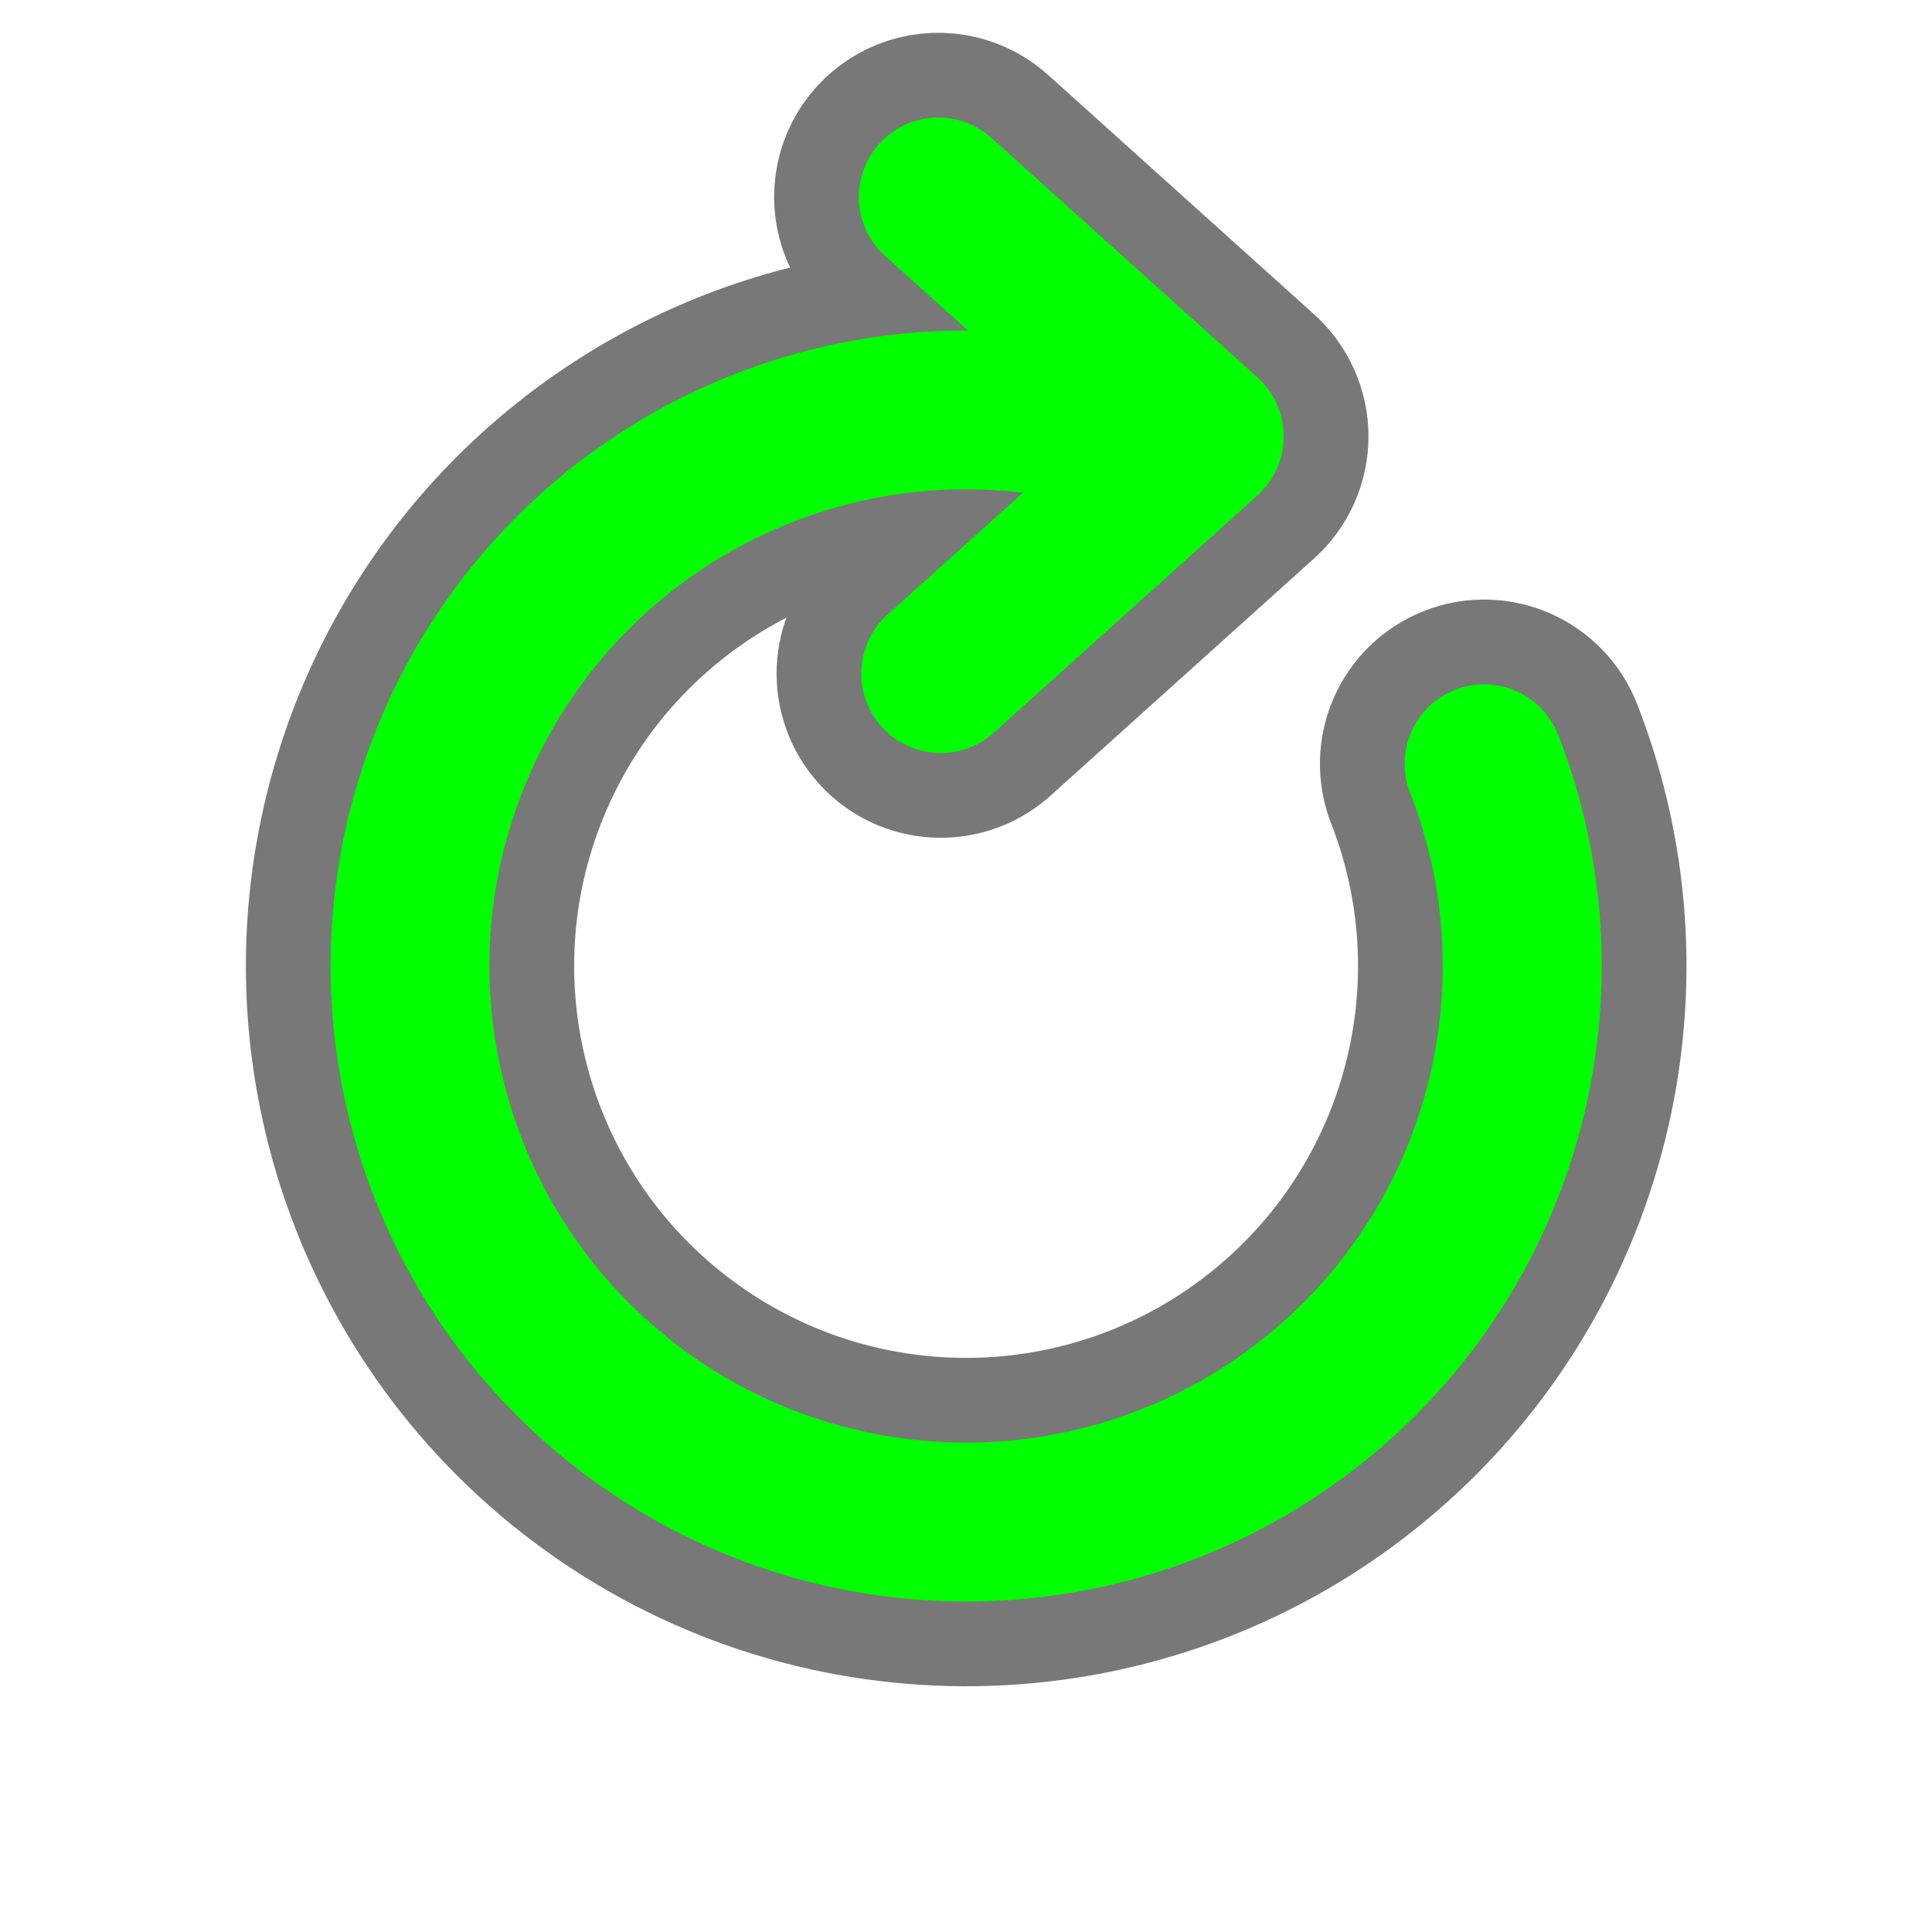
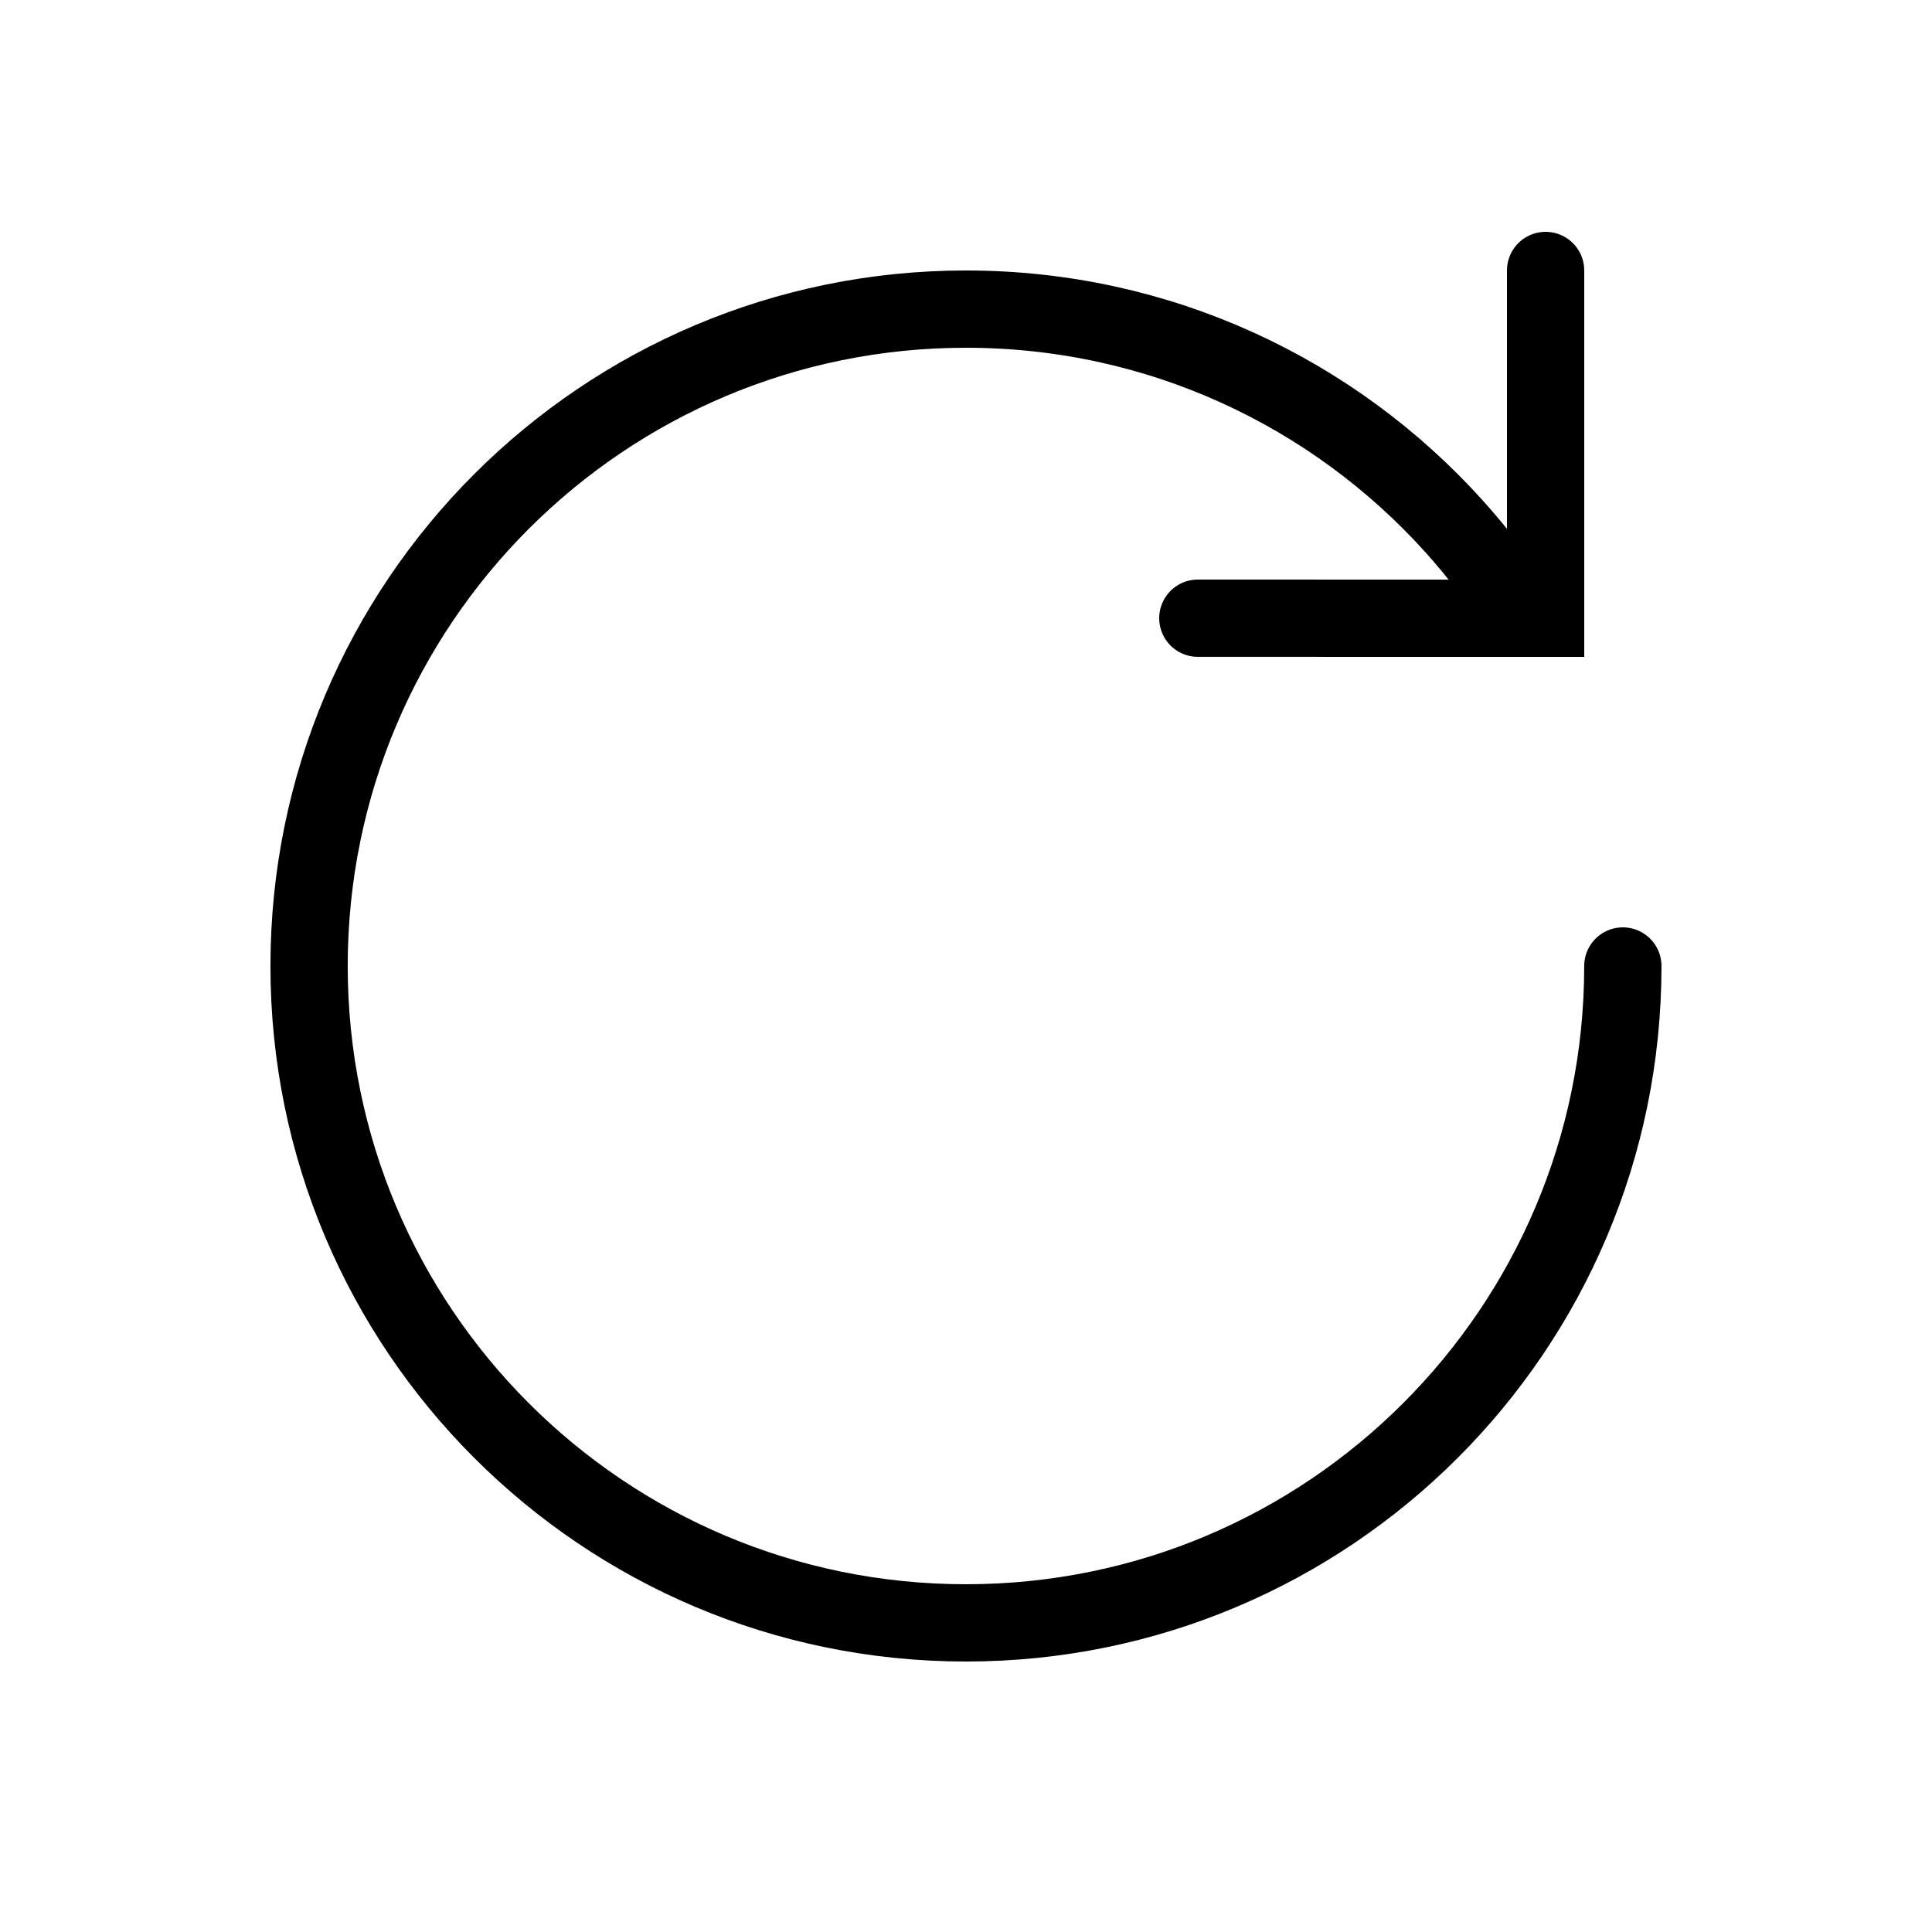
- <svg xmlns="http://www.w3.org/2000/svg" width="64px" height="64px" viewBox="-1.12 -1.12 18.24 18.24" fill="none">
-   <g id="SVGRepo_bgCarrier" stroke-width="0" />
-   <g id="SVGRepo_tracerCarrier" stroke-linecap="round" stroke-linejoin="round" stroke="#787878" stroke-width="1.6">
-     <path fill="#00ff00" d="M7.248 1.307A.75.75 0 118.252.193l2.5 2.25a.75.75 0 010 1.114l-2.5 2.25a.75.75 0 01-1.004-1.114l1.29-1.161a4.5 4.5 0 103.655 2.832.75.75 0 111.398-.546A6 6 0 118.018 2l-.77-.693z" />
-   </g>
-   <g id="SVGRepo_iconCarrier">
-     <path fill="#00ff00" d="M7.248 1.307A.75.75 0 118.252.193l2.5 2.25a.75.75 0 010 1.114l-2.5 2.25a.75.75 0 01-1.004-1.114l1.29-1.161a4.5 4.5 0 103.655 2.832.75.75 0 111.398-.546A6 6 0 118.018 2l-.77-.693z" />
-   </g>
+ <svg xmlns="http://www.w3.org/2000/svg" enable-background="new 0 0 50 50" height="50px" id="Layer_1" version="1.1" viewBox="0 0 50 50" width="50px" xml:space="preserve">
+   <rect fill="none" height="50" width="50" />
+   <polyline fill="none" points="40,7 40,16   31,15.999 " stroke="#000000" stroke-linecap="round" stroke-miterlimit="10" stroke-width="2" />
+   <path d="M41.999,25  c0,9.39-7.61,17-17,17s-17-7.61-17-17s7.61-17,17-17c5.011,0,9.516,2.167,12.627,5.616c0.618,0.686,1.182,1.423,1.683,2.203" fill="none" stroke="#000000" stroke-linecap="round" stroke-miterlimit="10" stroke-width="2" />
</svg>
